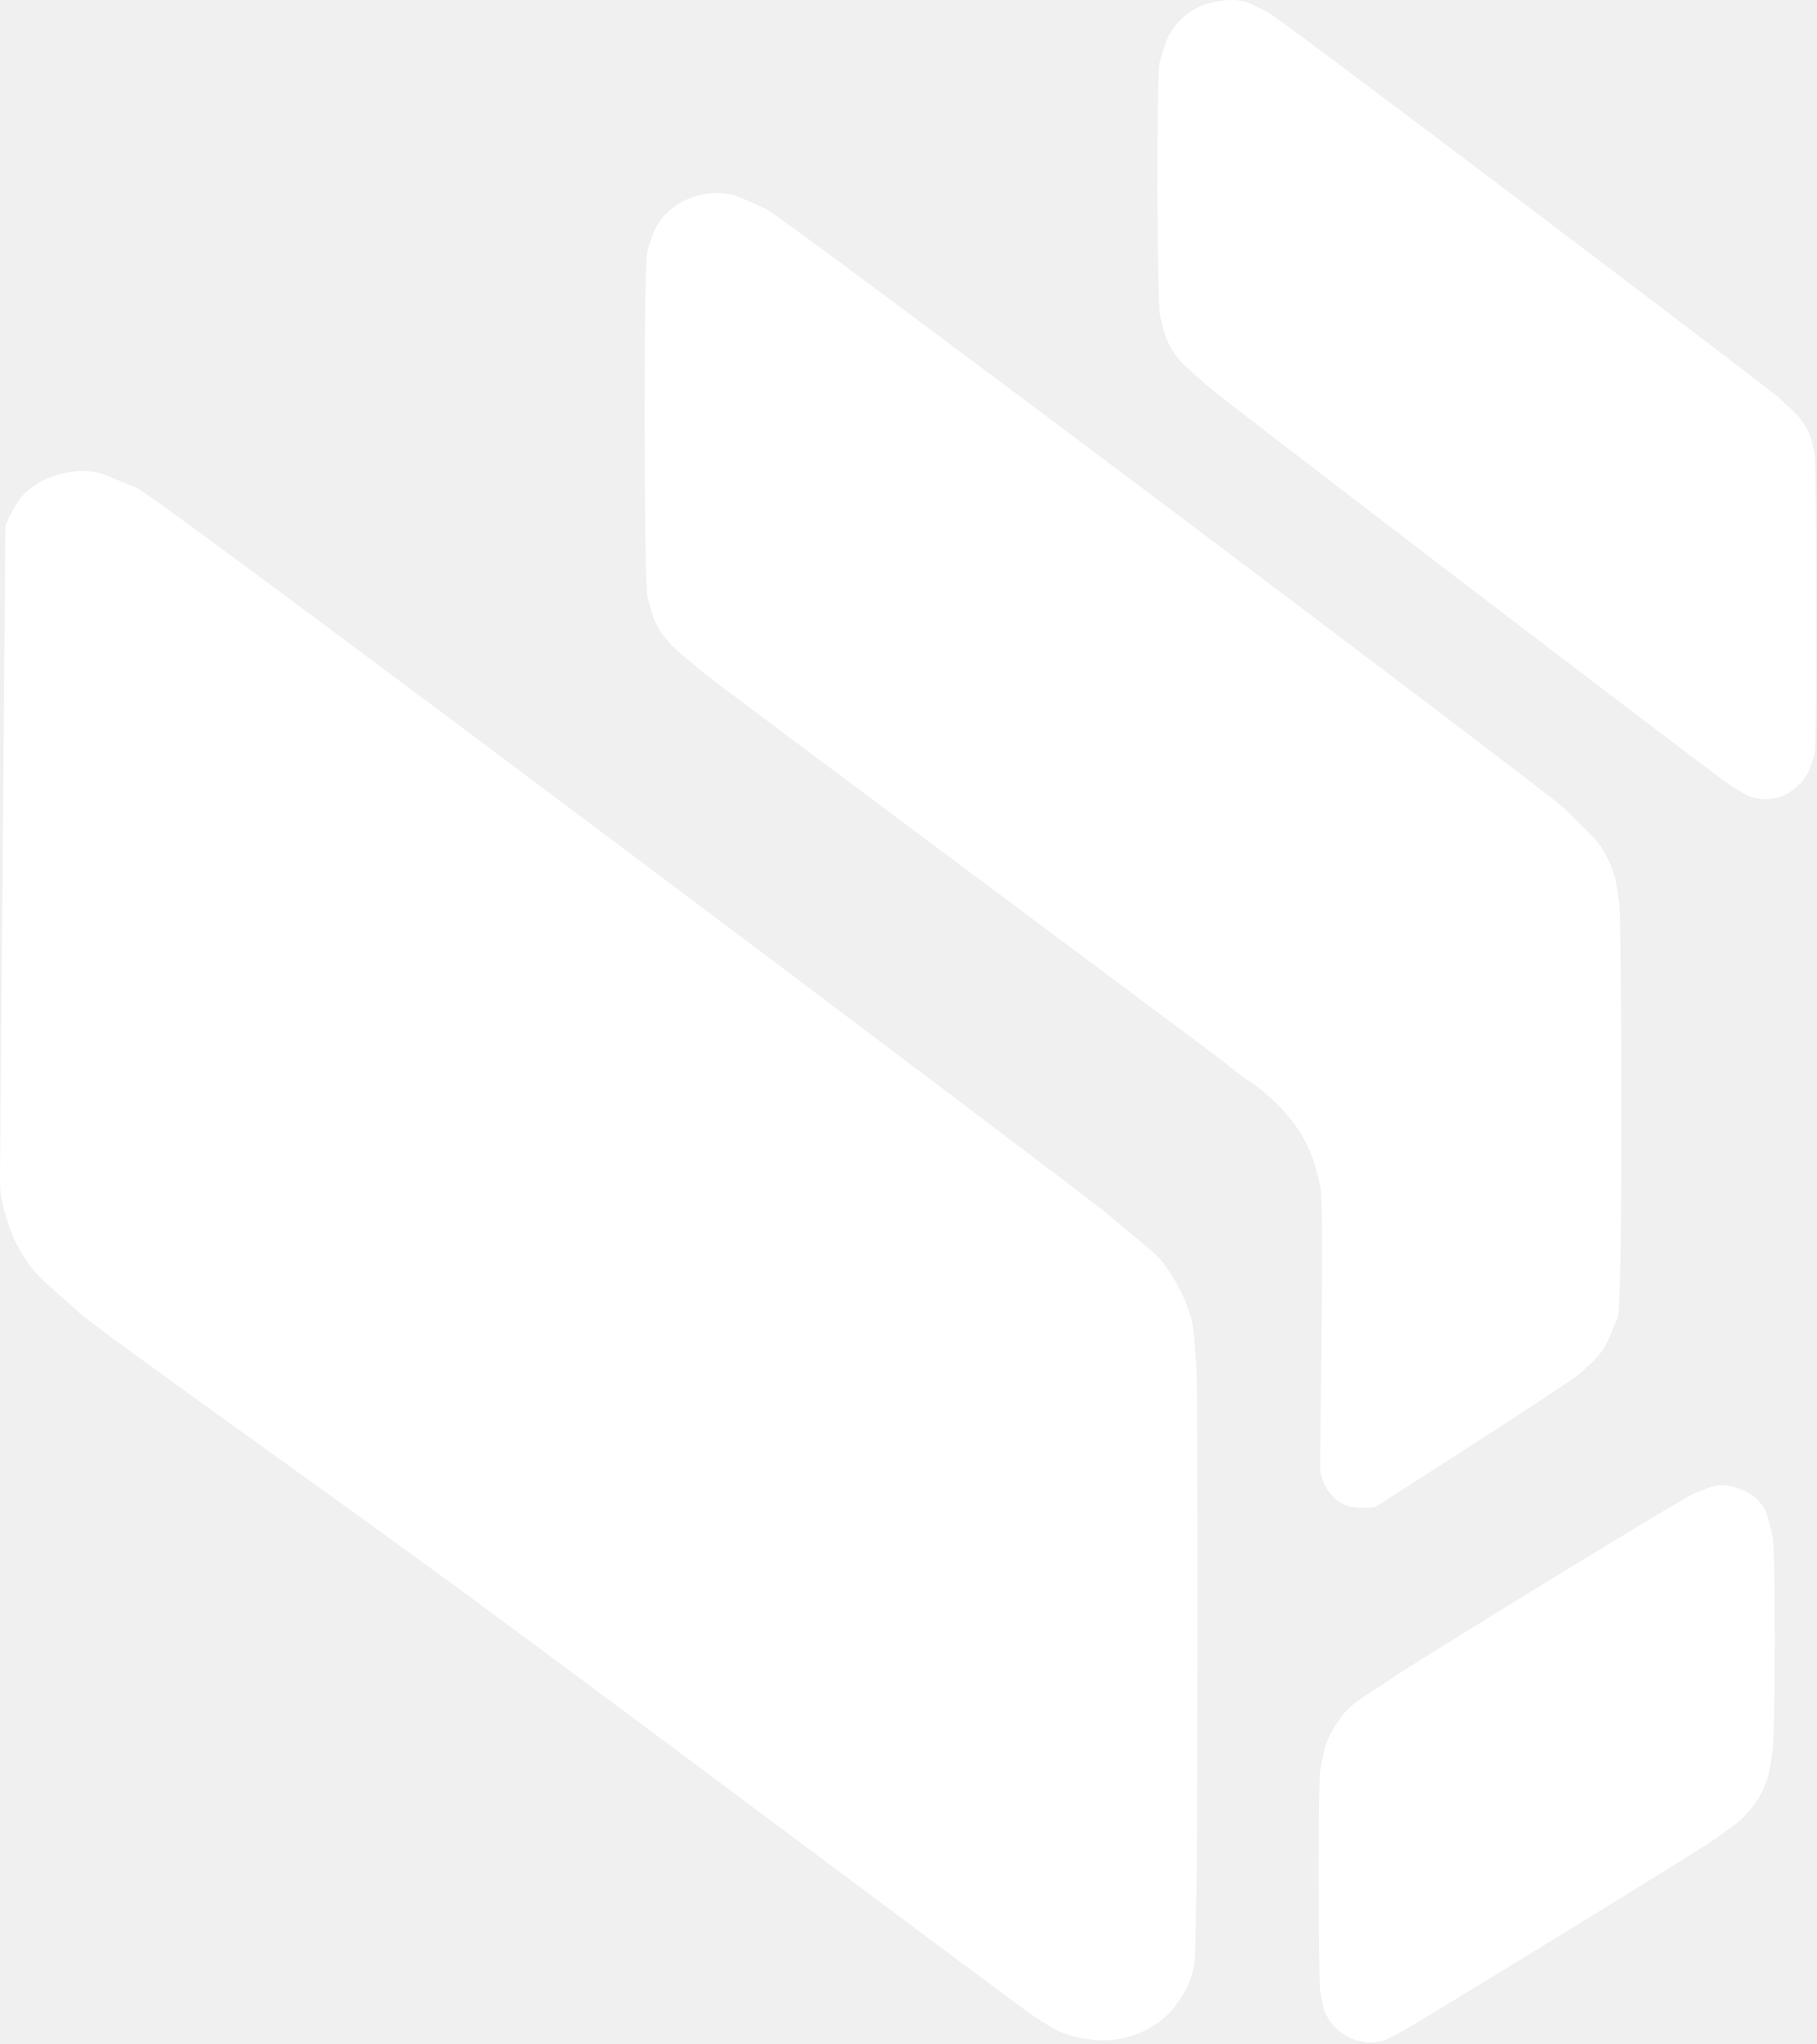
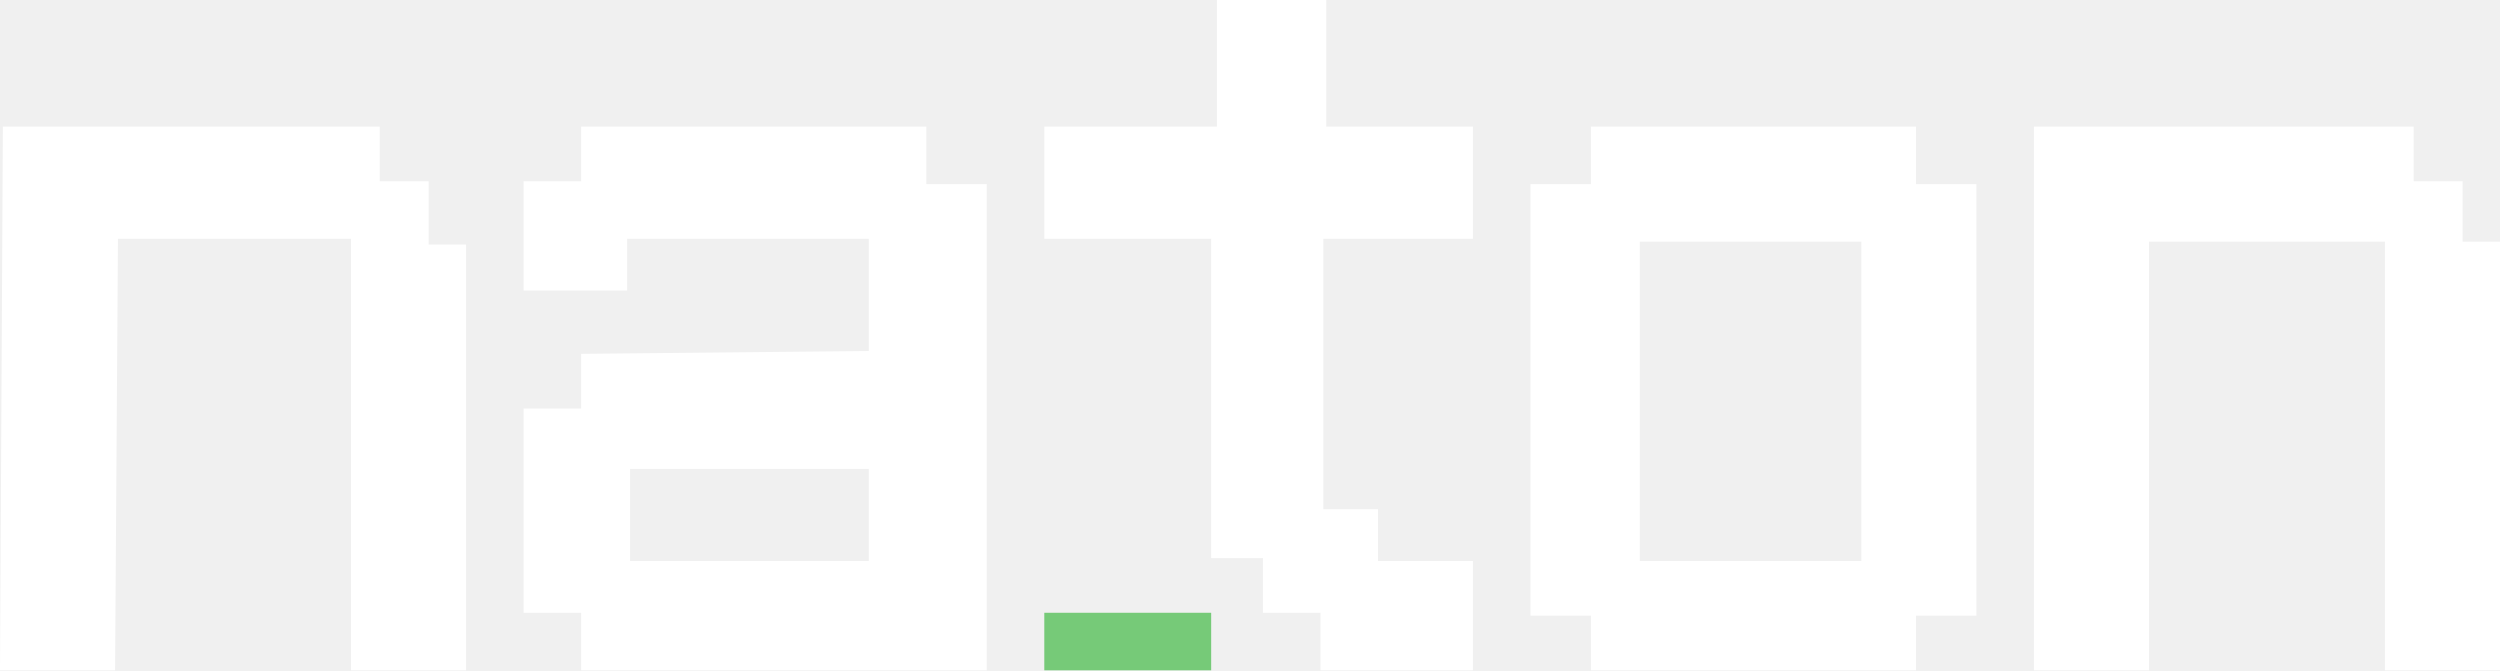
- <svg xmlns="http://www.w3.org/2000/svg" width="996" height="1121" viewBox="0 0 996 1121" fill="none">
-   <path d="M371 112.542C366.431 115.645 364.103 117.973 361 122.542C357.897 127.111 357.171 131.618 355 137.542C352.829 143.466 353.191 321.638 355 327.542C356.809 333.446 357.778 338.325 360 342.542C362.222 346.759 363.953 348.876 367 352.542C370.047 356.208 377.333 361.716 384 367.542C390.667 373.368 665 577.542 670 581.542C675 585.542 674.423 585.042 677.5 587.542C680.577 590.042 682.265 591.28 686 593.542C689.735 595.804 699.531 604.102 705 610.542C710.469 616.982 713.305 620.944 717 628.542C720.695 636.14 721.606 641.85 724 650.542C726.394 659.234 723.5 802.542 724 806.542C724.5 810.542 726.237 815.05 729 818.542C731.763 822.033 733.923 823.752 738 825.542C742.077 827.332 753 827.042 754 826.542C755 826.042 861.206 758.118 866 753.542C870.794 748.966 874.083 746.888 878 741.542C881.917 736.196 883.757 730.085 887 722.542C890.243 714.999 889.087 503.195 888 496.542C886.913 489.889 886.962 485.701 885 479.542C883.038 473.383 881.402 470.039 878 464.542C874.598 459.045 865.878 451.678 858 443.542C850.122 435.406 427.779 117.743 420 114.542C412.221 111.341 405.406 107.356 400 106.542C394.594 105.728 391.382 105.582 386 106.542C380.618 107.502 375.569 109.439 371 112.542Z" fill="white" />
-   <path d="M650 8.542C647.144 10.87 644.557 13.595 642 17.542C639.443 21.488 638.1 27.207 636 33.542C633.9 39.876 634.581 167.036 636 172.542C637.419 178.048 638.127 182.391 640 186.542C641.873 190.693 643.293 192.879 646 196.542C648.707 200.205 655.718 205.72 662 211.542C668.282 217.364 945.33 429.167 950 431.542C954.67 433.916 957.425 436.525 962 437.542C966.575 438.558 969.759 438.58 974 437.542C978.241 436.503 980.728 435.096 984 432.542C987.272 429.988 988.856 428.097 991 424.542C993.144 420.987 993.536 417.872 995 413.542C996.464 409.212 996.098 252.857 995 248.542C993.902 244.227 993.524 240.896 992 237.542C990.476 234.187 989.212 232.488 987 229.542C984.788 226.596 980.321 222.812 976 218.542C971.679 214.271 700.444 8.939 695 6.542C689.556 4.145 685.612 1.372 681 0.542C676.388 -0.288 673.411 -0.064 669 0.542C664.589 1.148 661.354 2.018 658 3.542C654.646 5.065 652.856 6.214 650 8.542Z" fill="white" />
-   <path d="M960 819.542C956.825 817.335 949.686 814.492 944 814.542C938.314 814.592 935.437 816.879 930 818.542C924.563 820.205 772.835 913.613 763 920.542C753.165 927.47 742.778 932.932 738 938.542C733.222 944.151 730.456 948.588 728 954.542C725.544 960.496 725.38 964.251 724 970.542C722.62 976.833 722.934 1087.83 724 1092.54C725.066 1097.25 725.017 1100.56 727 1104.54C728.983 1108.53 730.609 1110.66 734 1113.54C737.391 1116.43 741.797 1118.65 746 1119.54C750.203 1120.43 752.793 1120.41 757 1119.54C761.207 1118.68 763.718 1116.52 768 1114.54C772.282 1112.56 935.691 1012.54 942 1007.54C948.309 1002.54 953.163 1000.1 958 994.542C962.837 988.984 965.285 985.211 968 978.542C970.715 971.873 970.645 967.614 972 960.542C973.355 953.47 973.718 848.859 972 842.542C970.282 836.225 969.206 829.716 967 826.542C964.794 823.367 963.175 821.748 960 819.542Z" fill="white" />
-   <path d="M20 265.542C16.064 268.115 14.021 269.938 11 273.542C7.979 277.146 3 287.542 3 288.542C3 289.542 0 642.042 0 648.542C0 655.042 1.858 663.833 5 672.542C8.142 681.25 10.72 685.937 16 693.542C21.28 701.147 32.284 709.57 43 719.542C53.716 729.514 173.071 813.665 256 874.542C338.929 935.419 562.548 1103.39 568 1106.54C573.452 1109.69 576.161 1112.19 582 1114.54C587.839 1116.9 591.596 1117.85 598 1118.54C604.404 1119.23 609.779 1119.29 617 1117.54C624.221 1115.79 630.98 1112.44 636 1108.54C641.02 1104.64 643.46 1101.82 647 1096.54C650.54 1091.26 651.94 1087.67 654 1081.54C656.06 1075.41 655.313 1057.17 656 1041.54C656.687 1025.92 657.076 758.706 656 748.542C654.924 738.378 655.176 730.293 653 722.542C650.824 714.791 647.75 708.457 645 703.542C642.25 698.627 640.45 695.994 637 691.542C633.55 687.09 618.757 675.648 607 665.542C595.243 655.436 84.723 271.166 75 267.542C65.277 263.917 55.851 259.02 50 258.542C44.149 258.063 40.732 258.273 35 259.542C29.268 260.811 23.936 262.968 20 265.542Z" fill="white" />
+ <svg xmlns="http://www.w3.org/2000/svg" width="869" height="233" viewBox="0 0 869 233" fill="none">
+   <path d="M707 44V233H747V84H829V233H869V84H856V63H839V44H707Z" fill="white" />
+   <path fill-rule="evenodd" clip-rule="evenodd" d="M553 44V64H532V214H553V233H666V214H687V64H666V44H553ZM647 84H572H570V195H572H647V84Z" fill="white" />
+   <path d="M423 0V44H363V83H419H421V85V194H439V213H459V221V233H512V195H479V193V177H460V175V83H512V44H461V38V0H423Z" fill="white" />
+   <path fill-rule="evenodd" clip-rule="evenodd" d="M202 44V63H182V101H218V85V83H220H302V122L202 123V142H182V213H202V233H343V64H324H322V62V44H202ZM302 163H219V193V195H221H302V163Z" fill="white" />
+   <path d="M1 44L0 233H40L41 83H122V233H162V85H151H149V83V63H132V44H1Z" fill="white" />
+   <path d="M421 213H363V233H421V213Z" fill="#76CA78" />
</svg>
